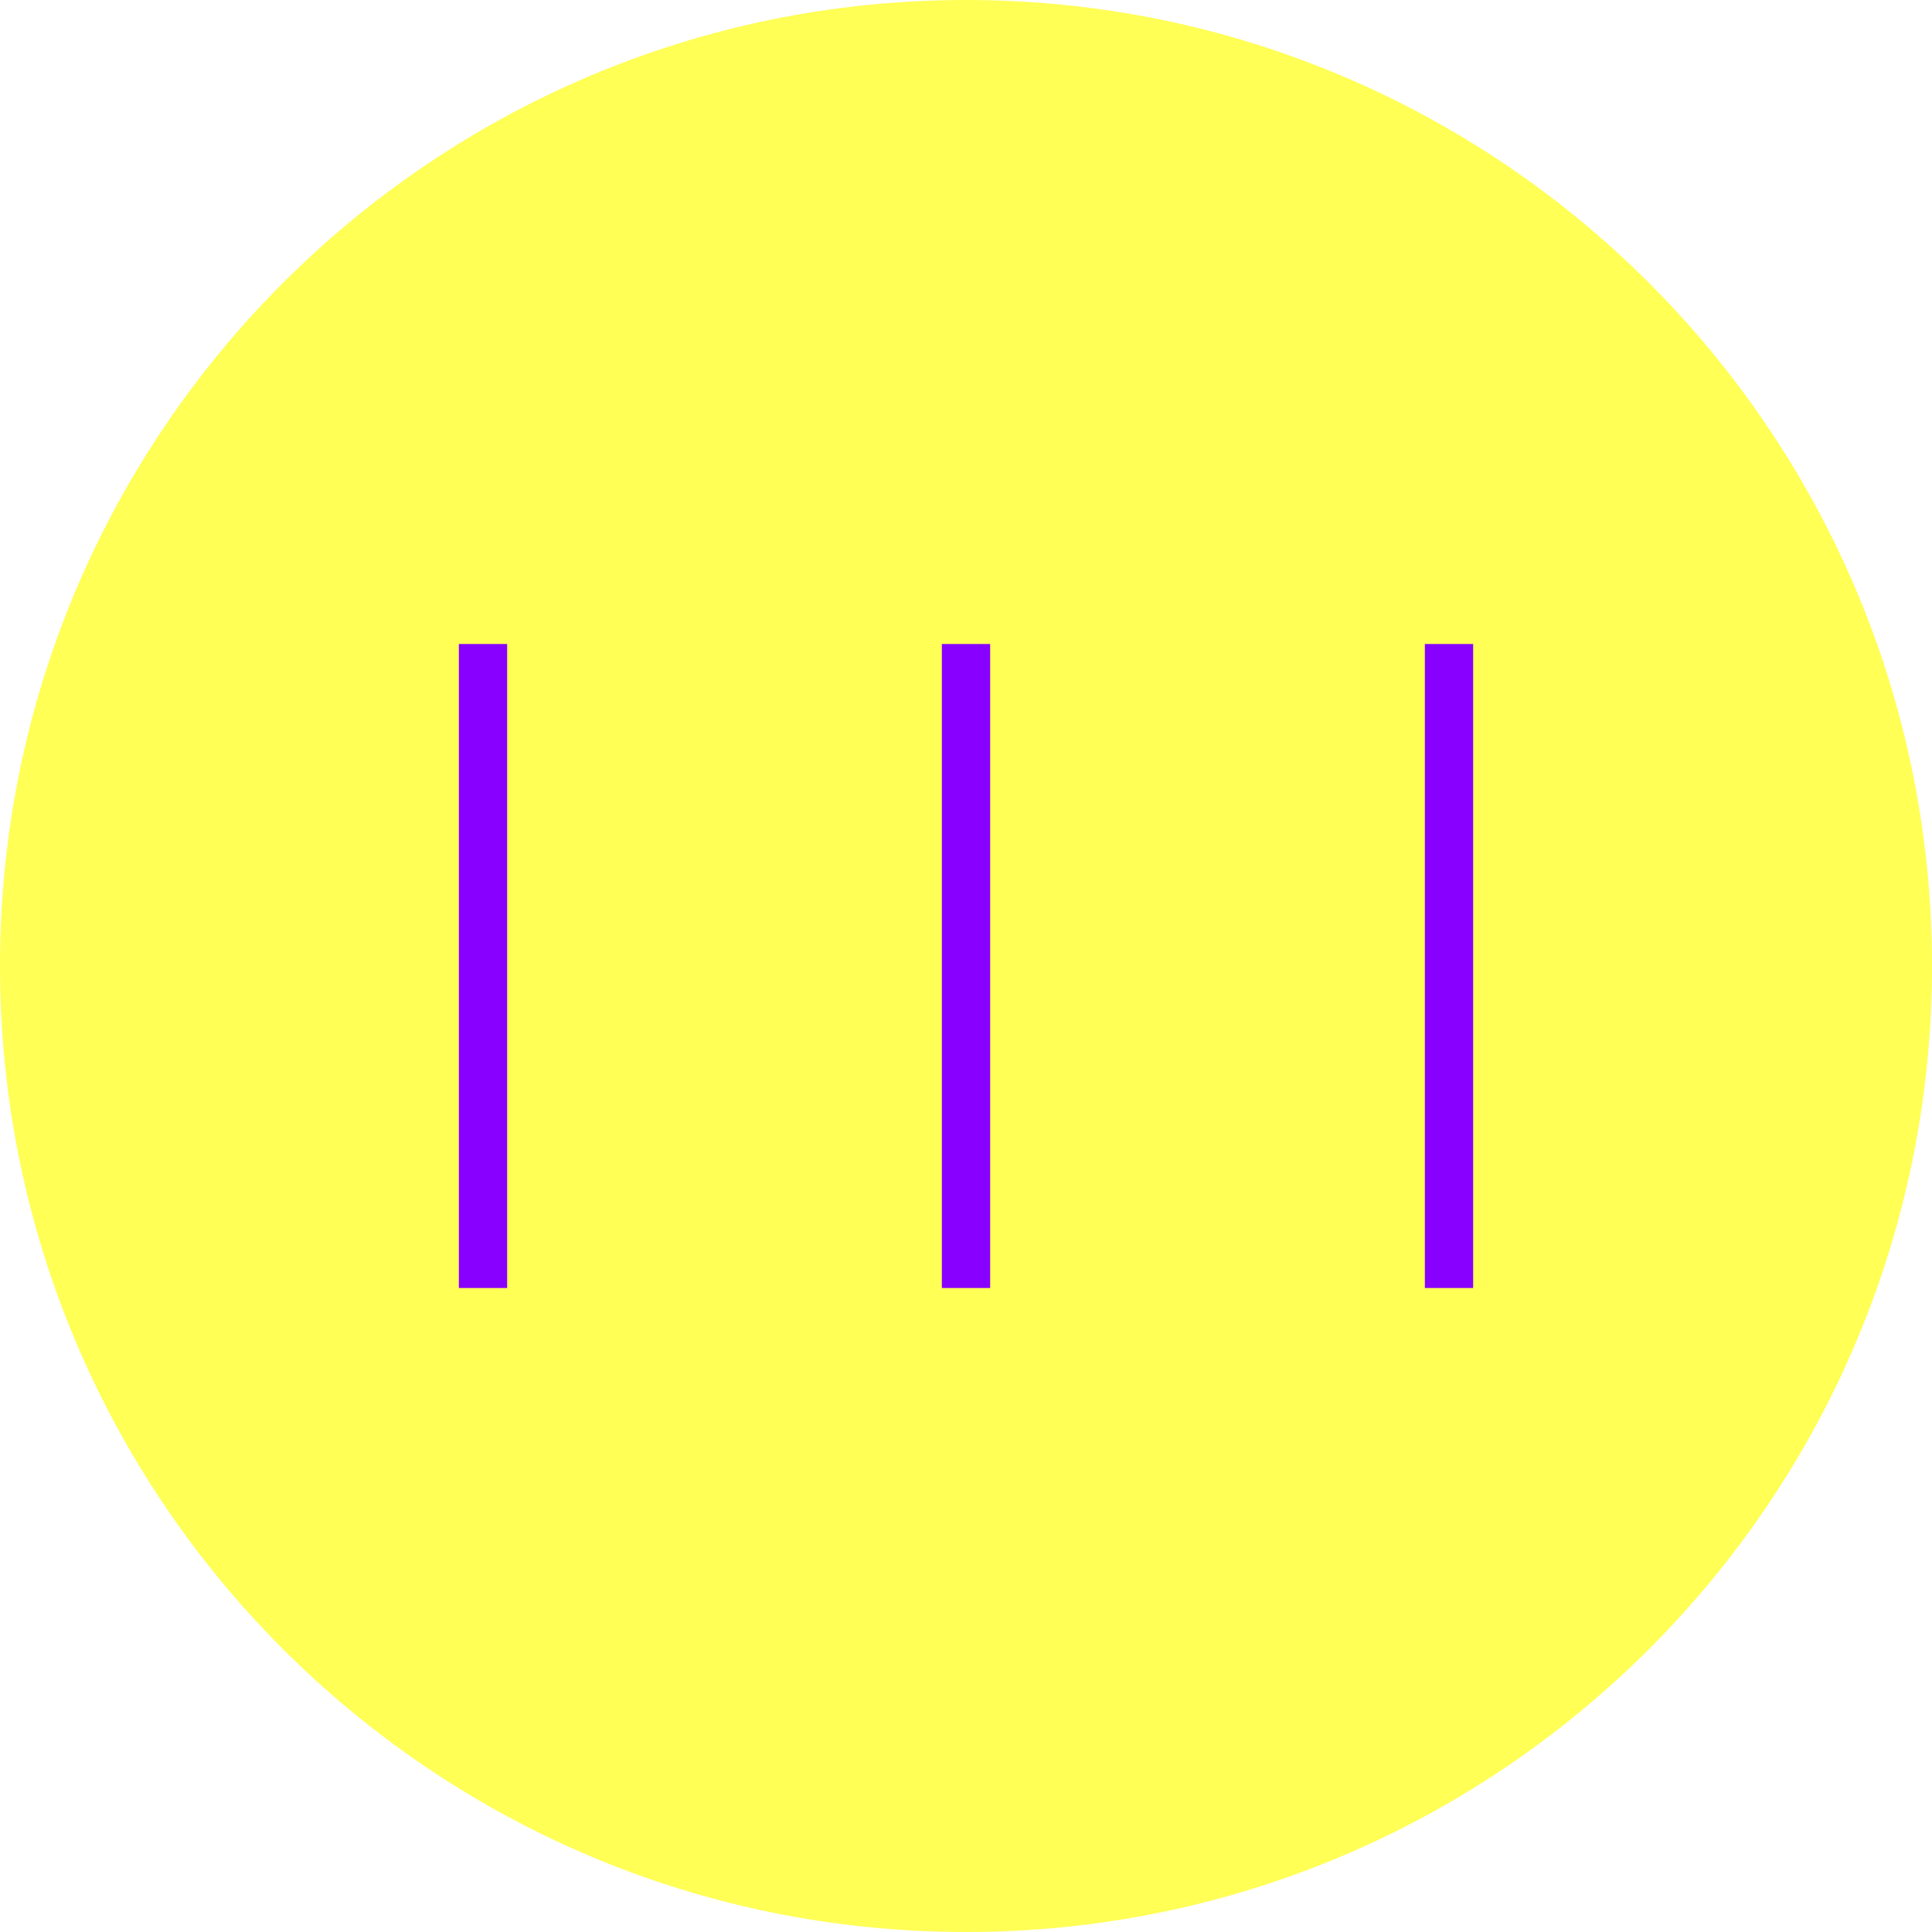
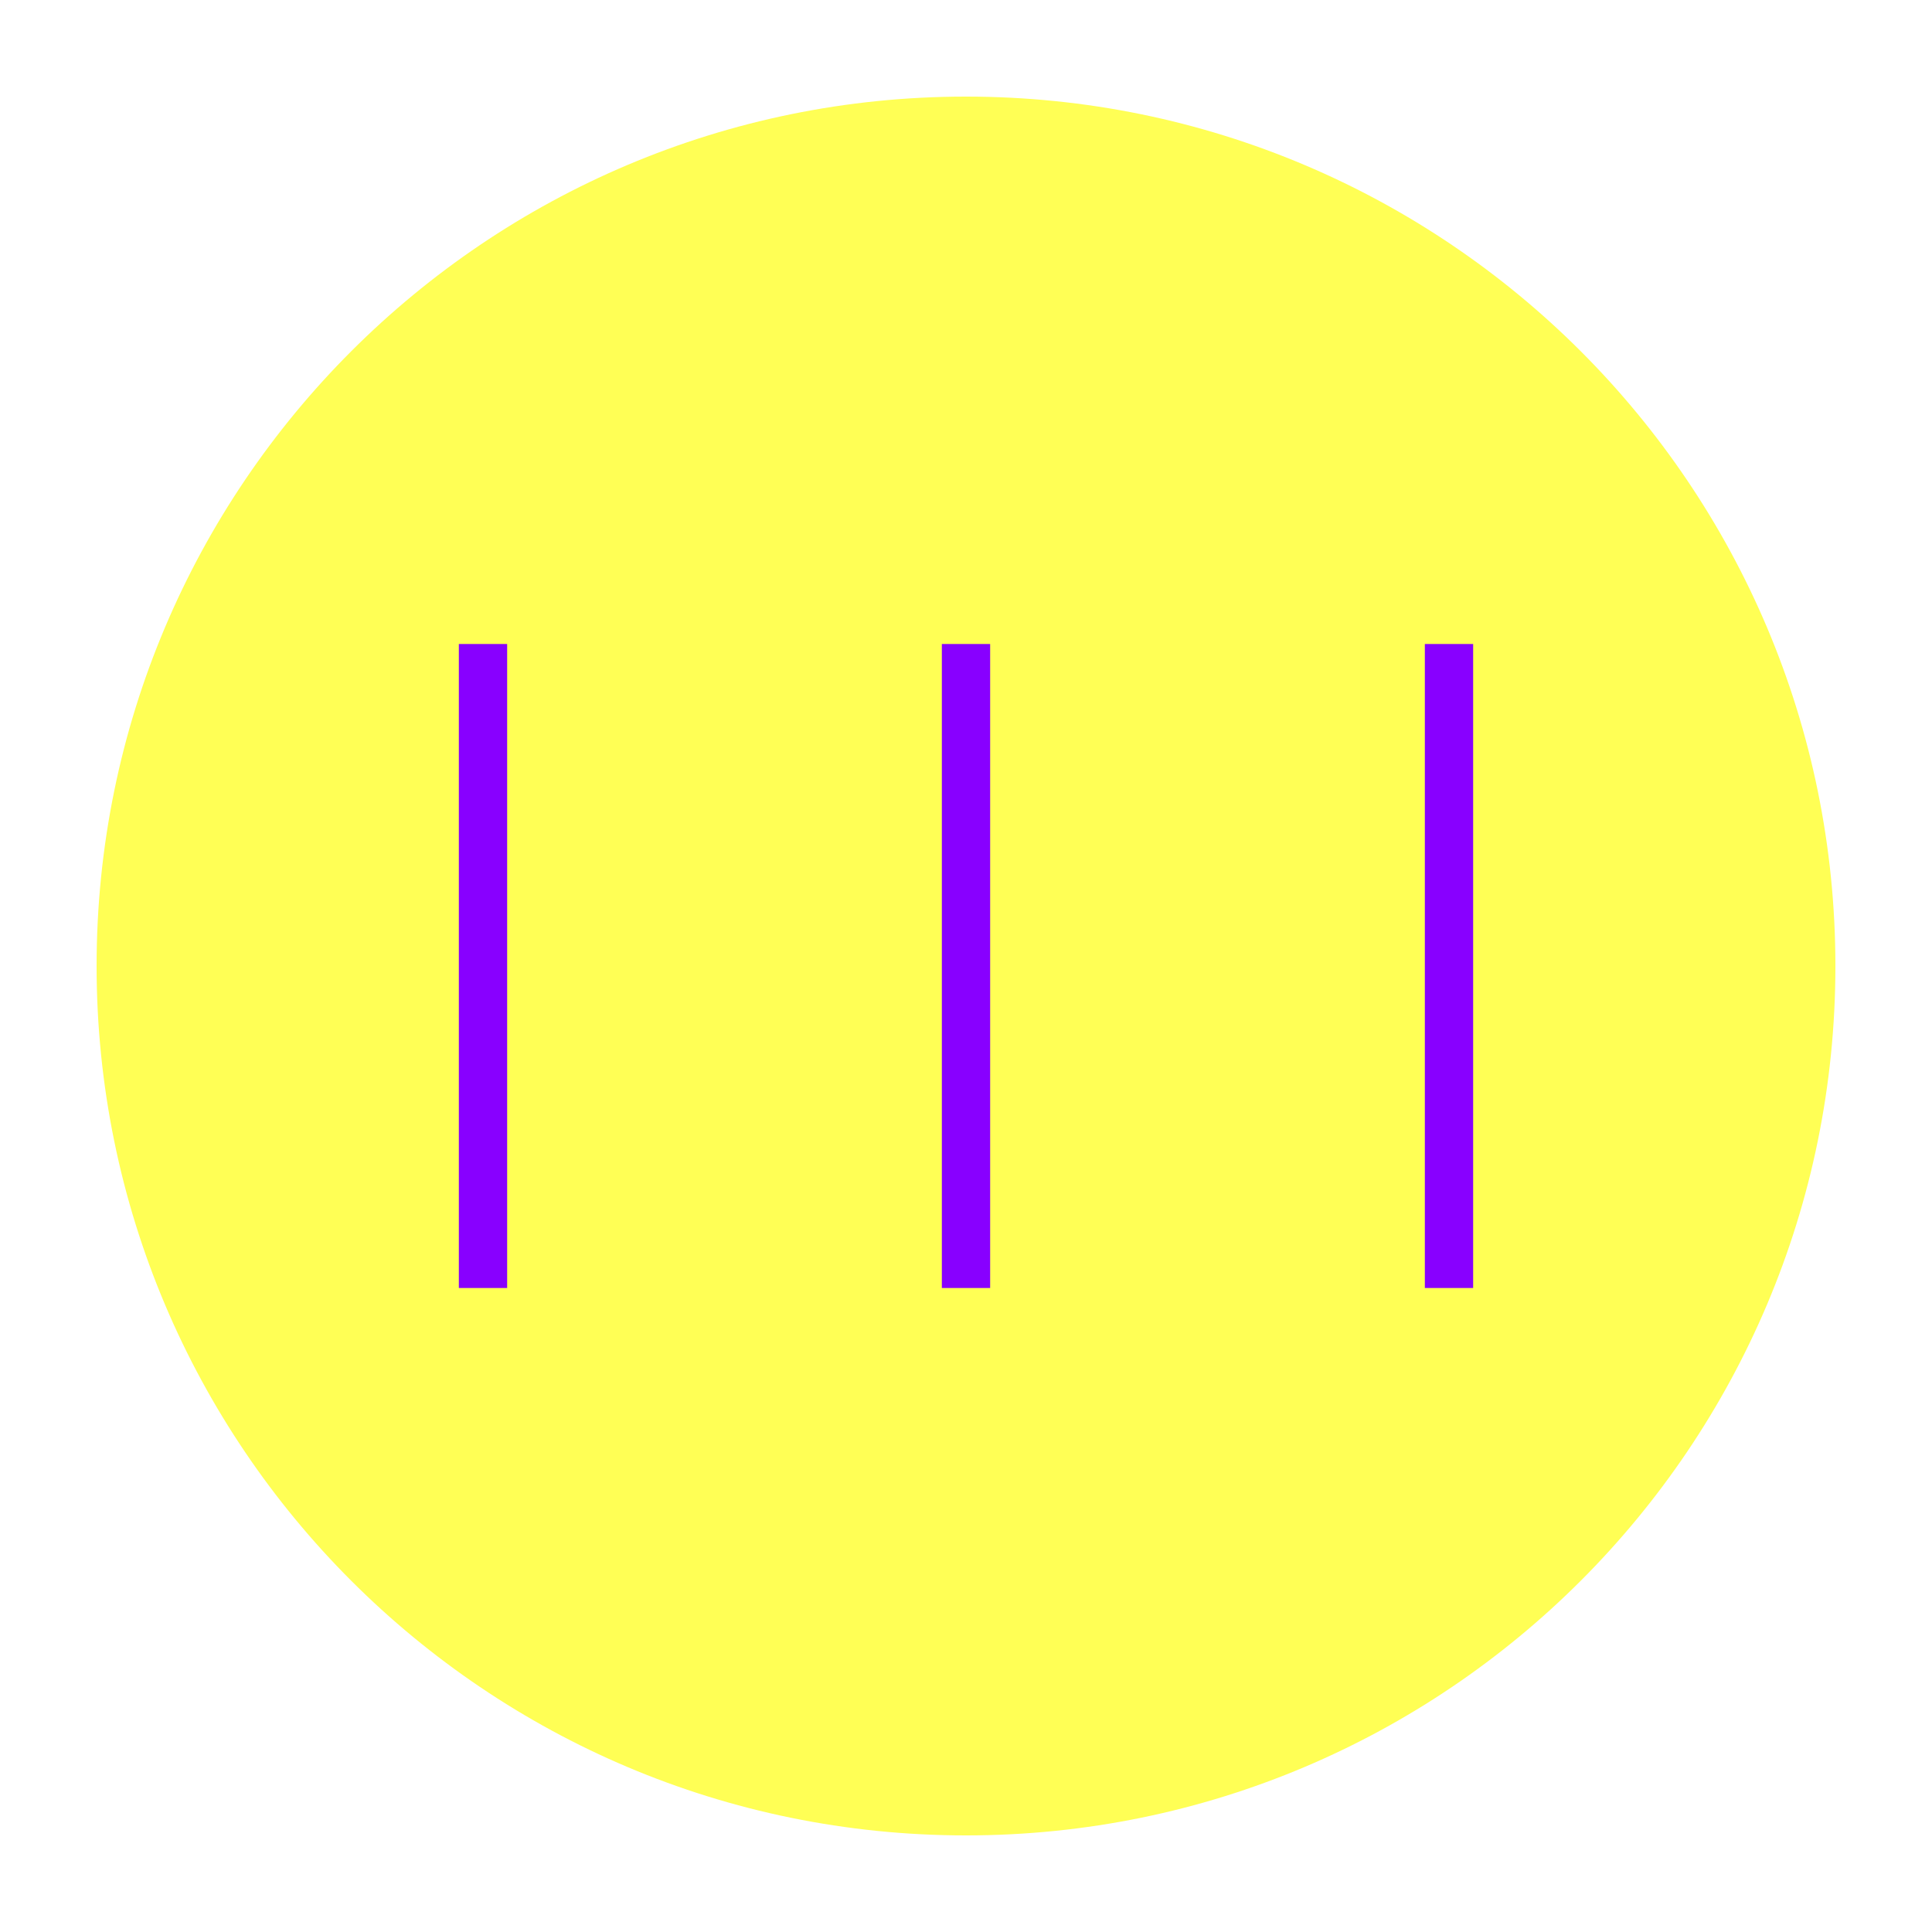
<svg xmlns="http://www.w3.org/2000/svg" viewBox="0 0 240 240">
-   <circle cx="120" cy="120" r="120" fill="#FF5" />
+   <circle cx="120" cy="120" r="108" fill="#FF5" />
  <line x1="60" y1="80" x2="60" y2="160" style="stroke:rgb(136, 0, 255); stroke-width:6" />
  <line x1="120" y1="80" x2="120" y2="160" style="stroke:rgb(136, 0, 255); stroke-width:6" />
  <line x1="180" y1="80" x2="180" y2="160" style="stroke:rgb(136, 0, 255); stroke-width:6" />
</svg>
